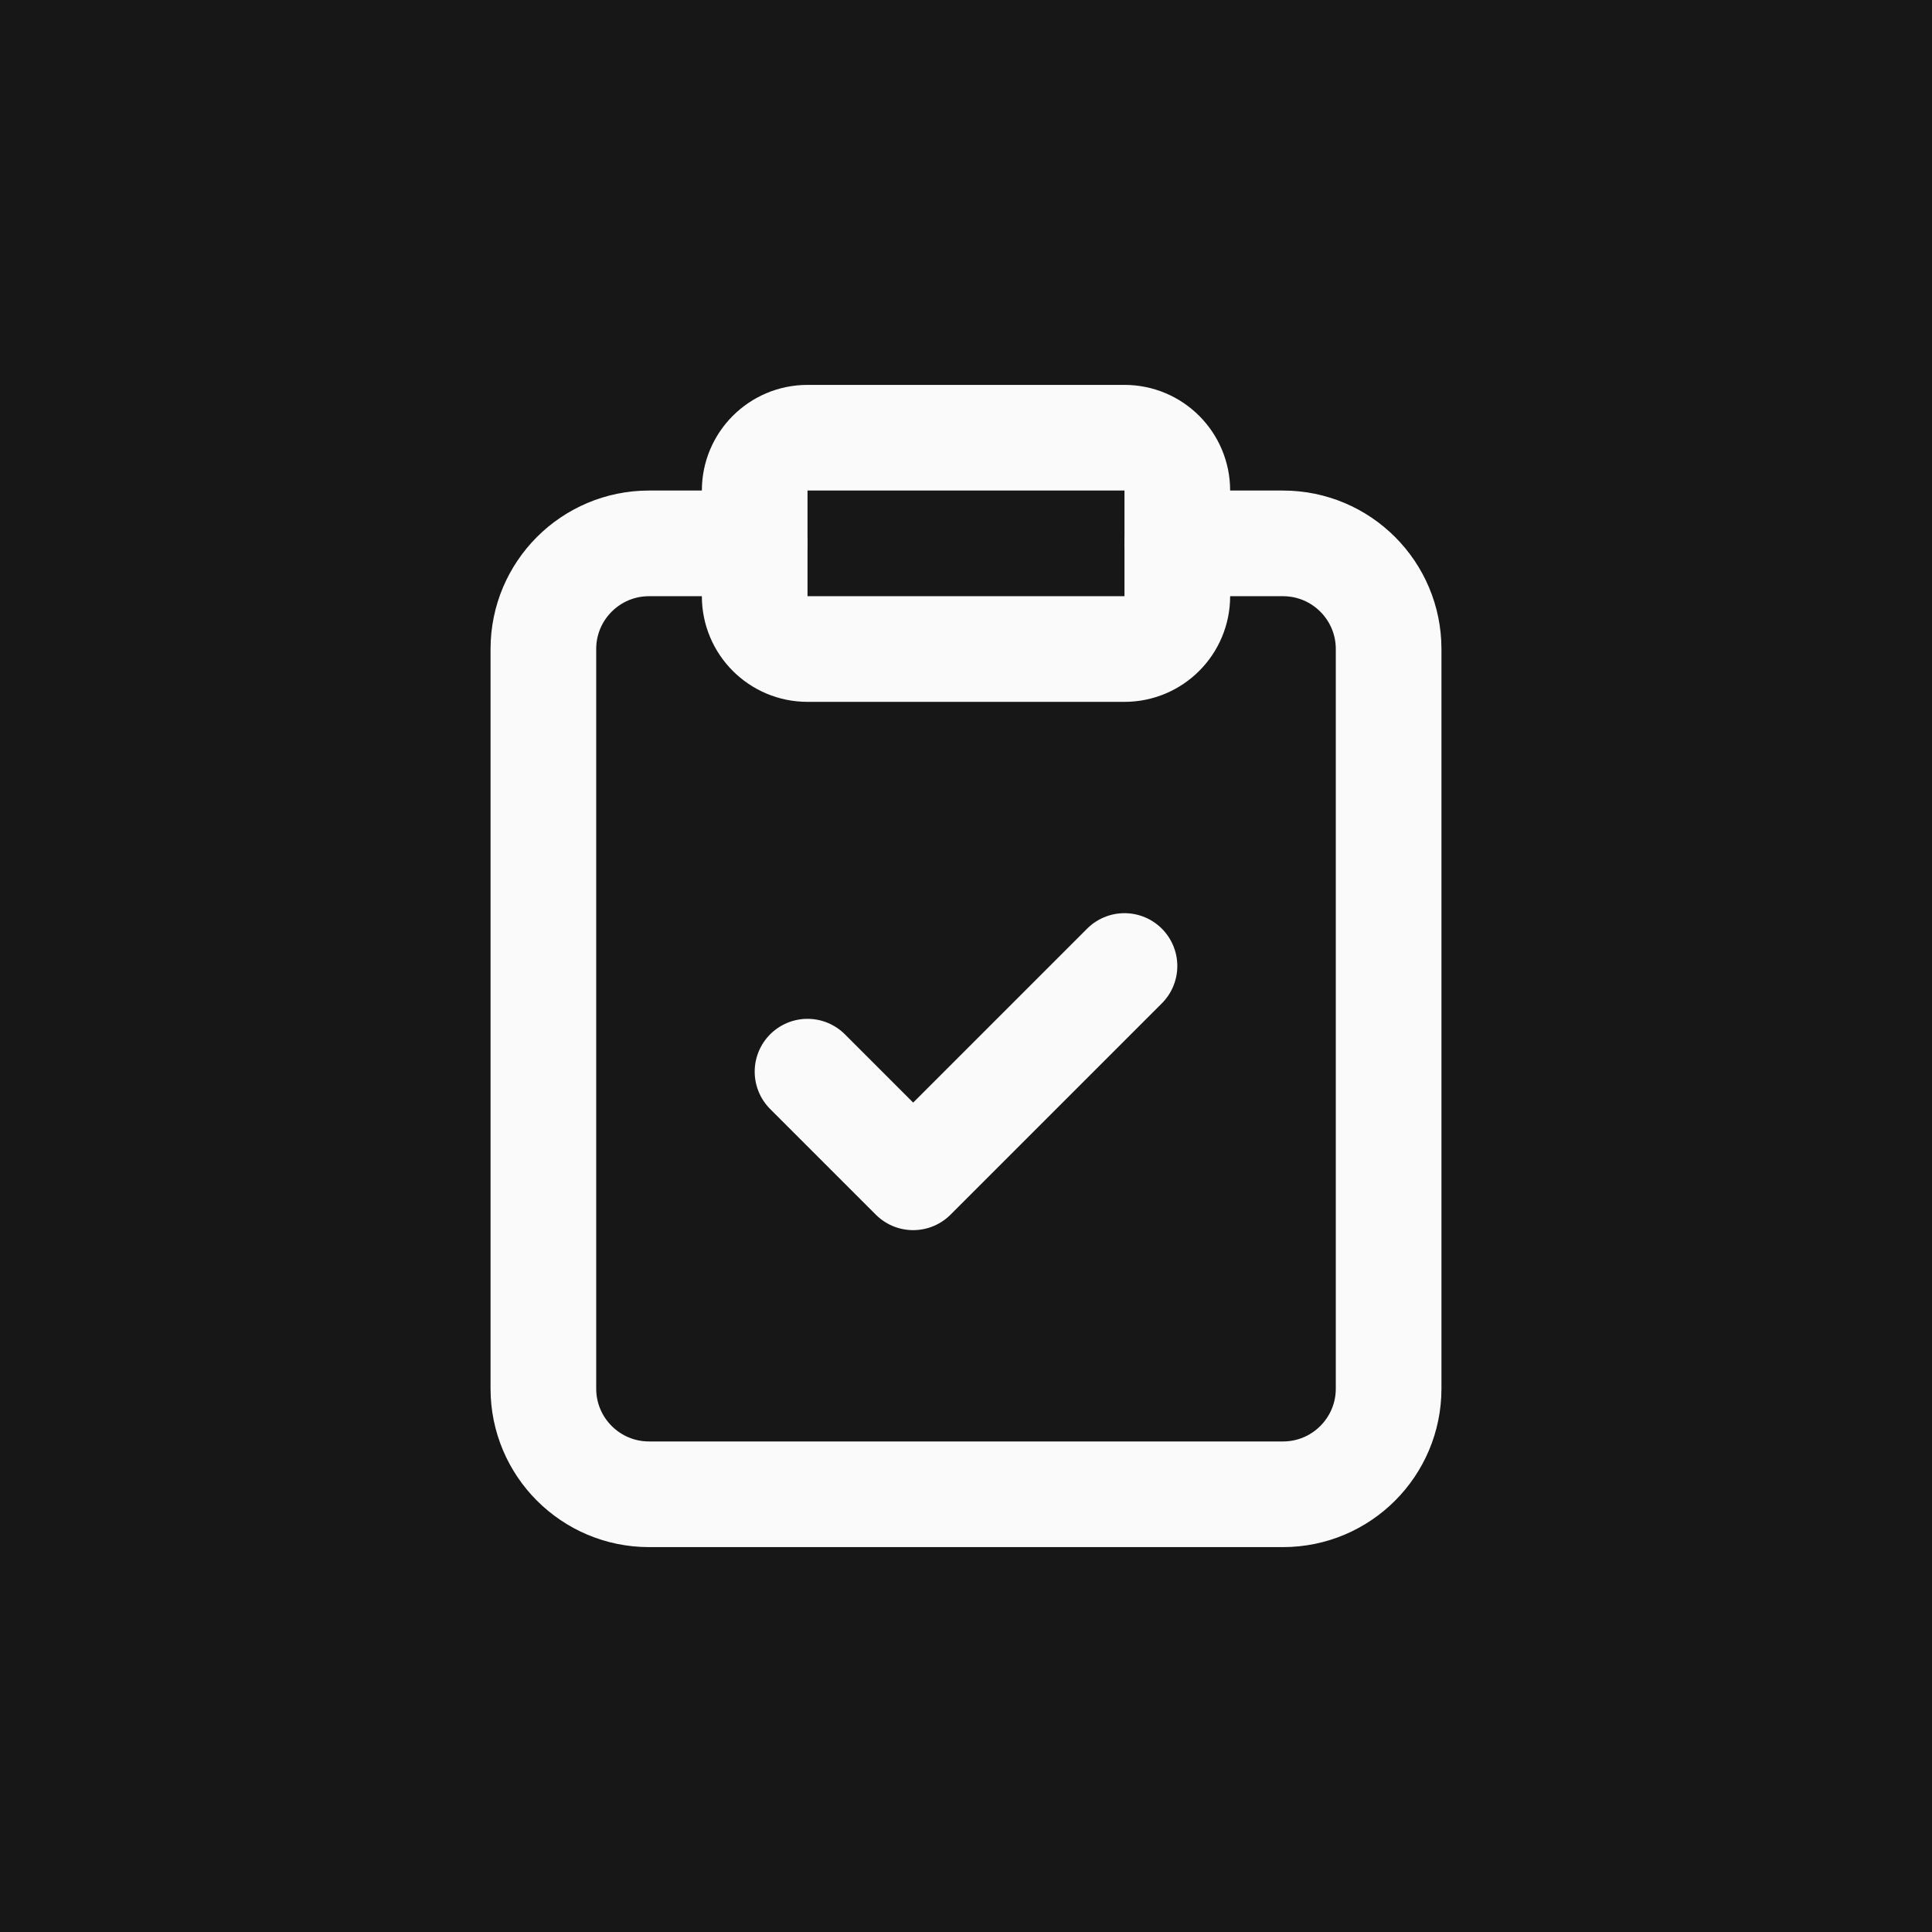
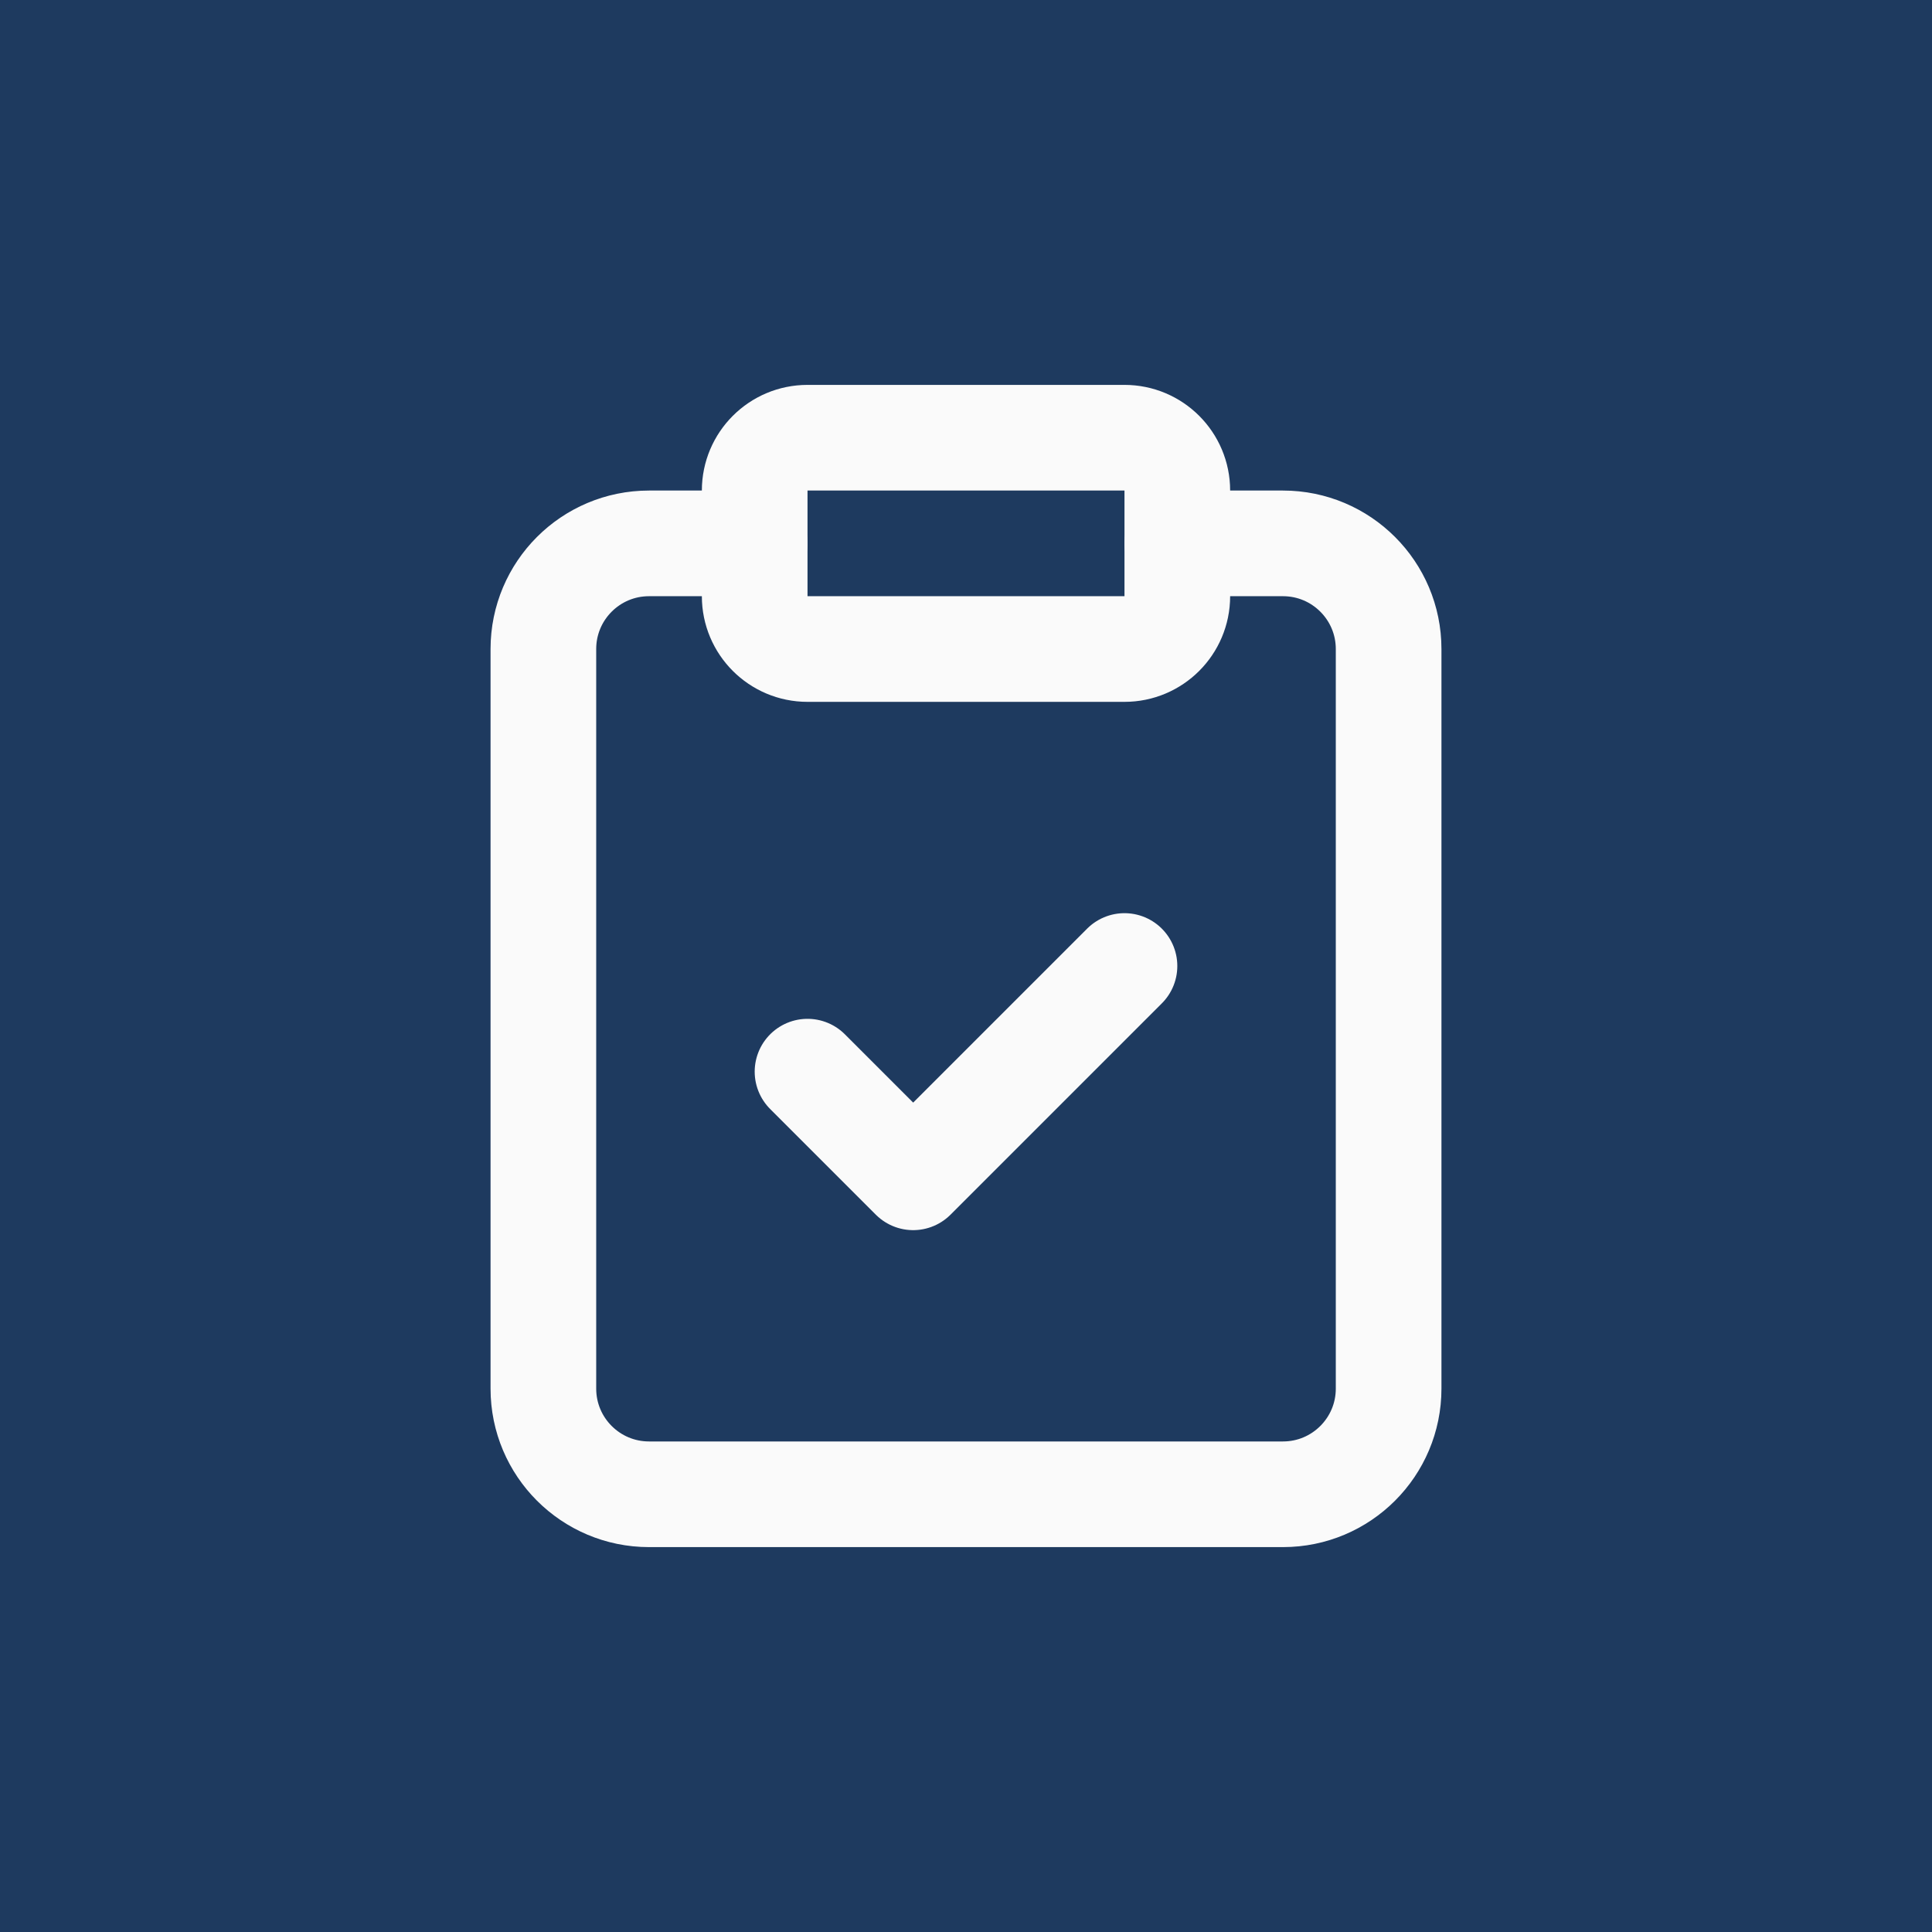
<svg xmlns="http://www.w3.org/2000/svg" width="512" height="512" viewBox="0 0 512 512">
-   <rect width="512" height="512" fill="#171717" />
+   <rect width="512" height="512" fill="#1e3a5f" />
  <g transform="translate(88 88) scale(14)" fill="none" stroke="#fafafa" stroke-width="2" stroke-linecap="round" stroke-linejoin="round">
    <rect width="8" height="4" x="8" y="2" rx="1" ry="1" />
    <path d="M16 4h2a2 2 0 0 1 2 2v14a2 2 0 0 1-2 2H6a2 2 0 0 1-2-2V6a2 2 0 0 1 2-2h2" />
    <path d="m9 14 2 2 4-4" />
  </g>
</svg>
